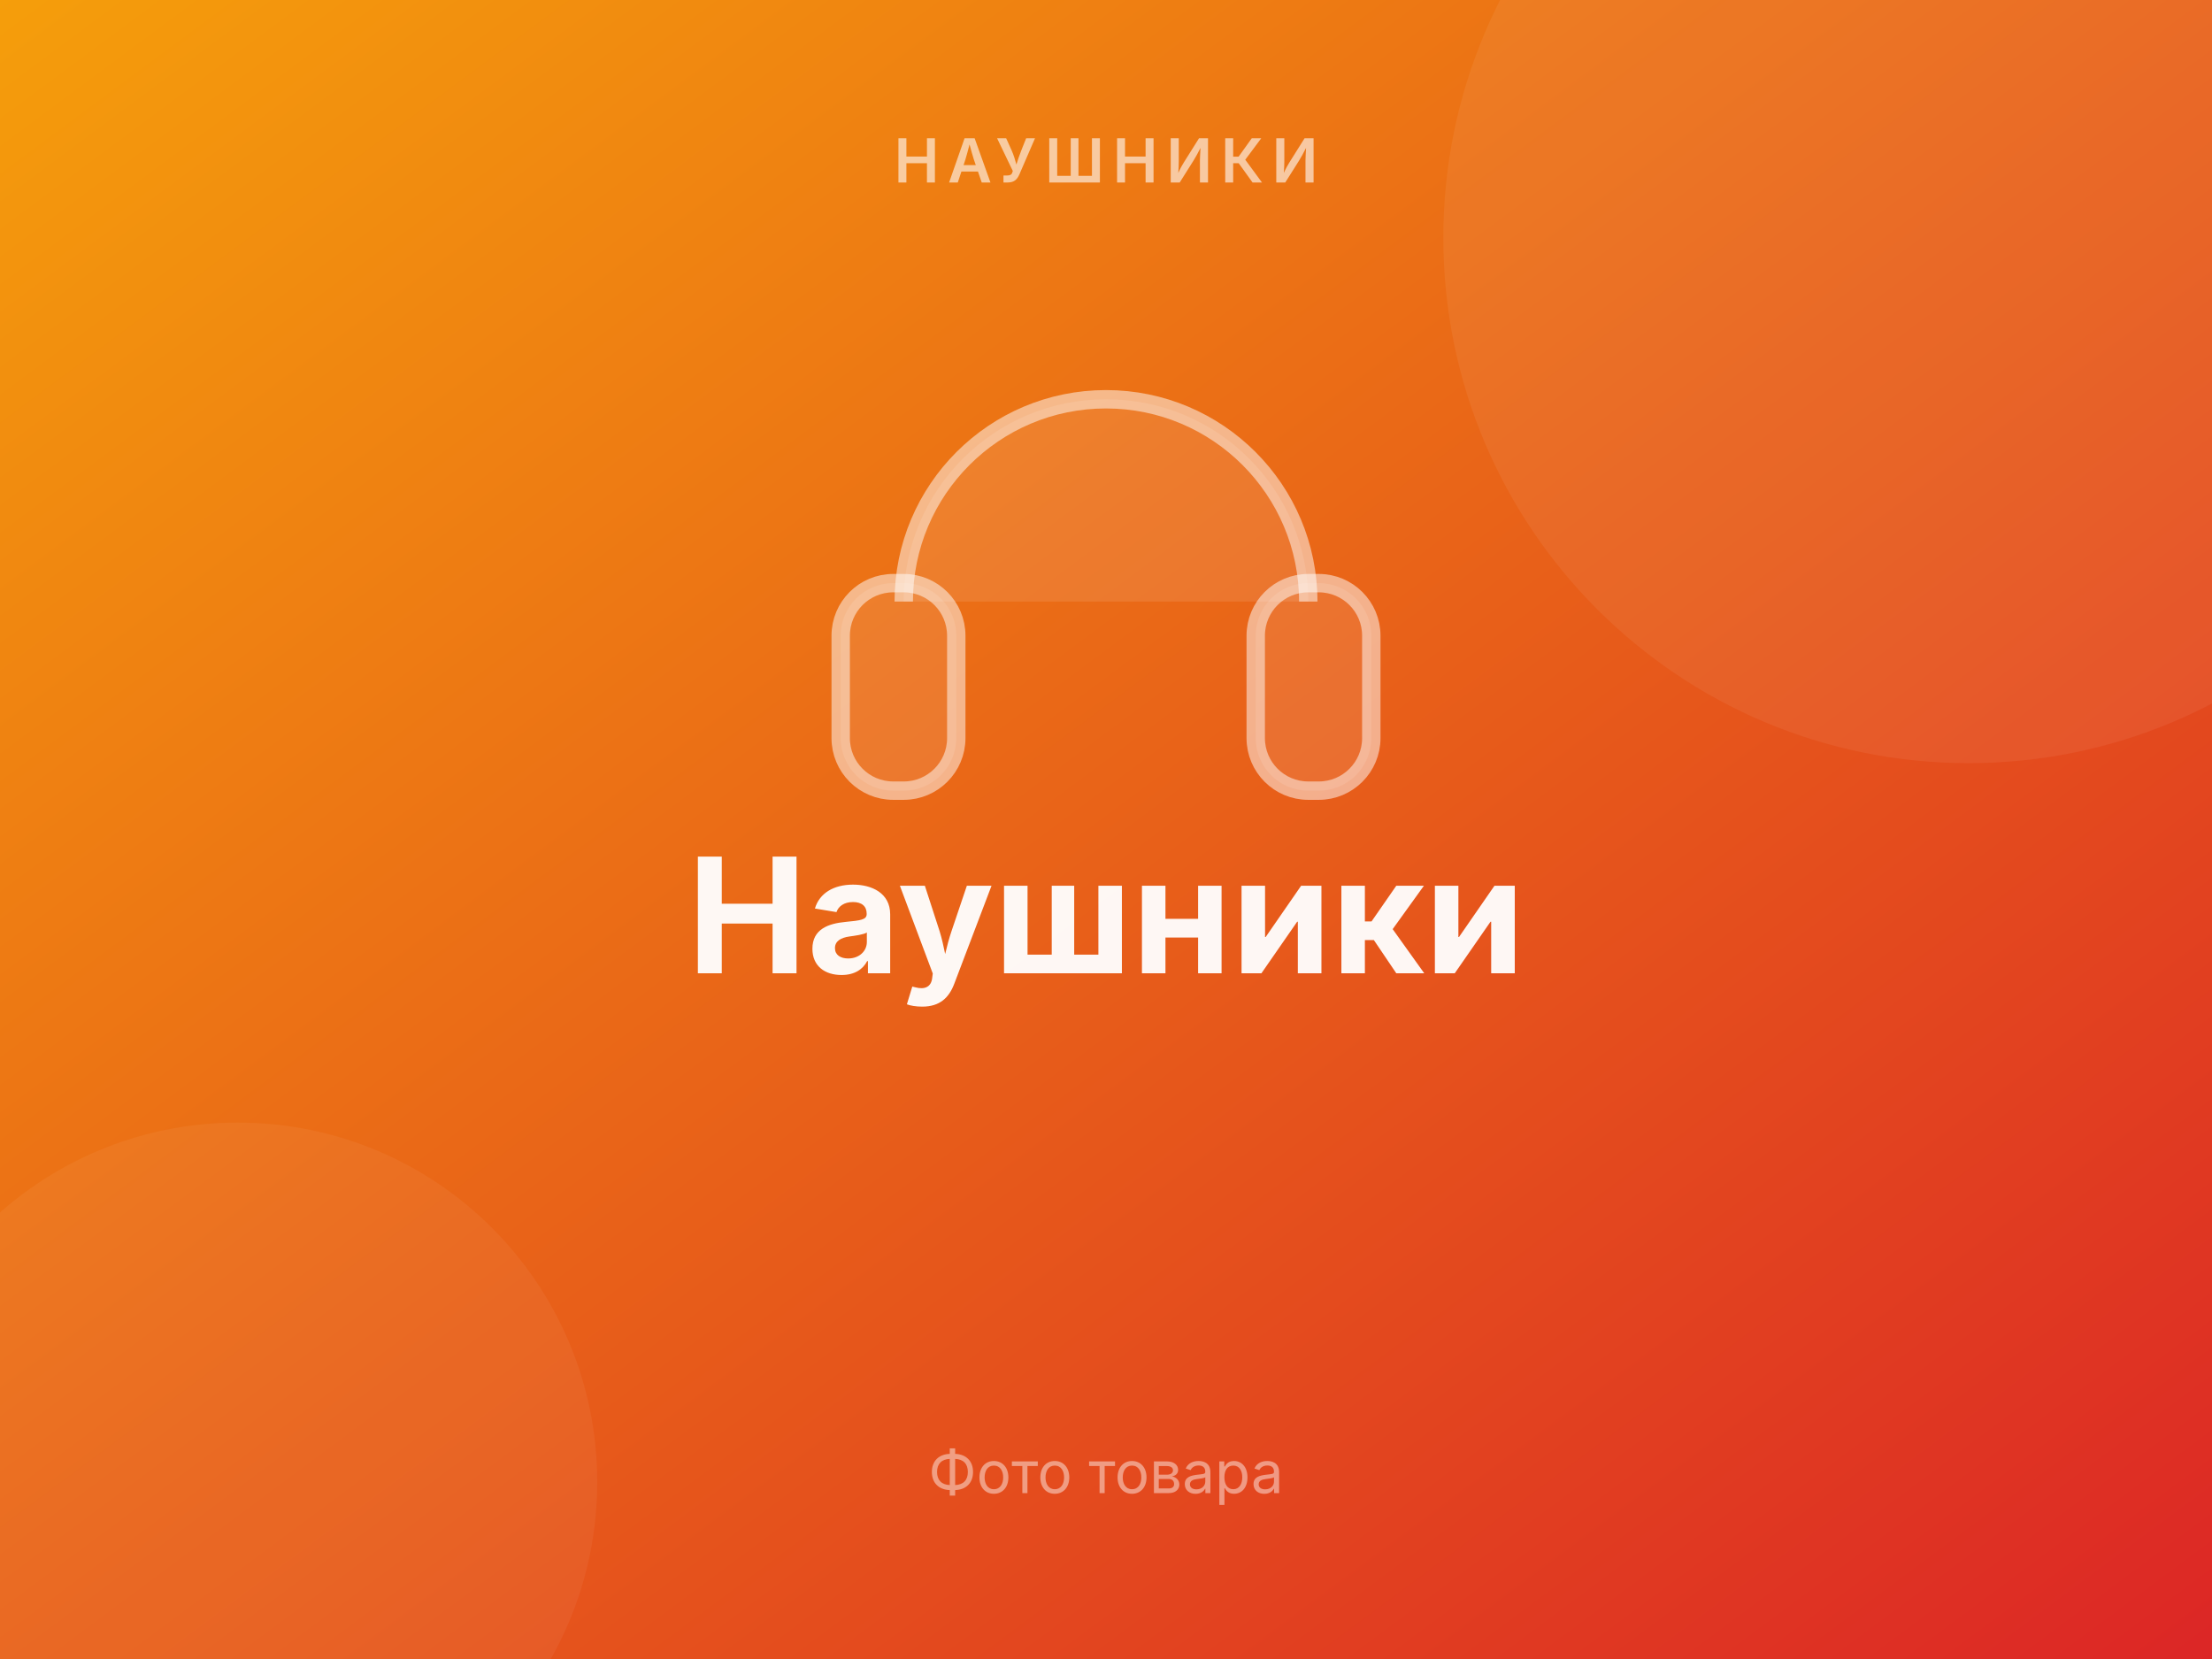
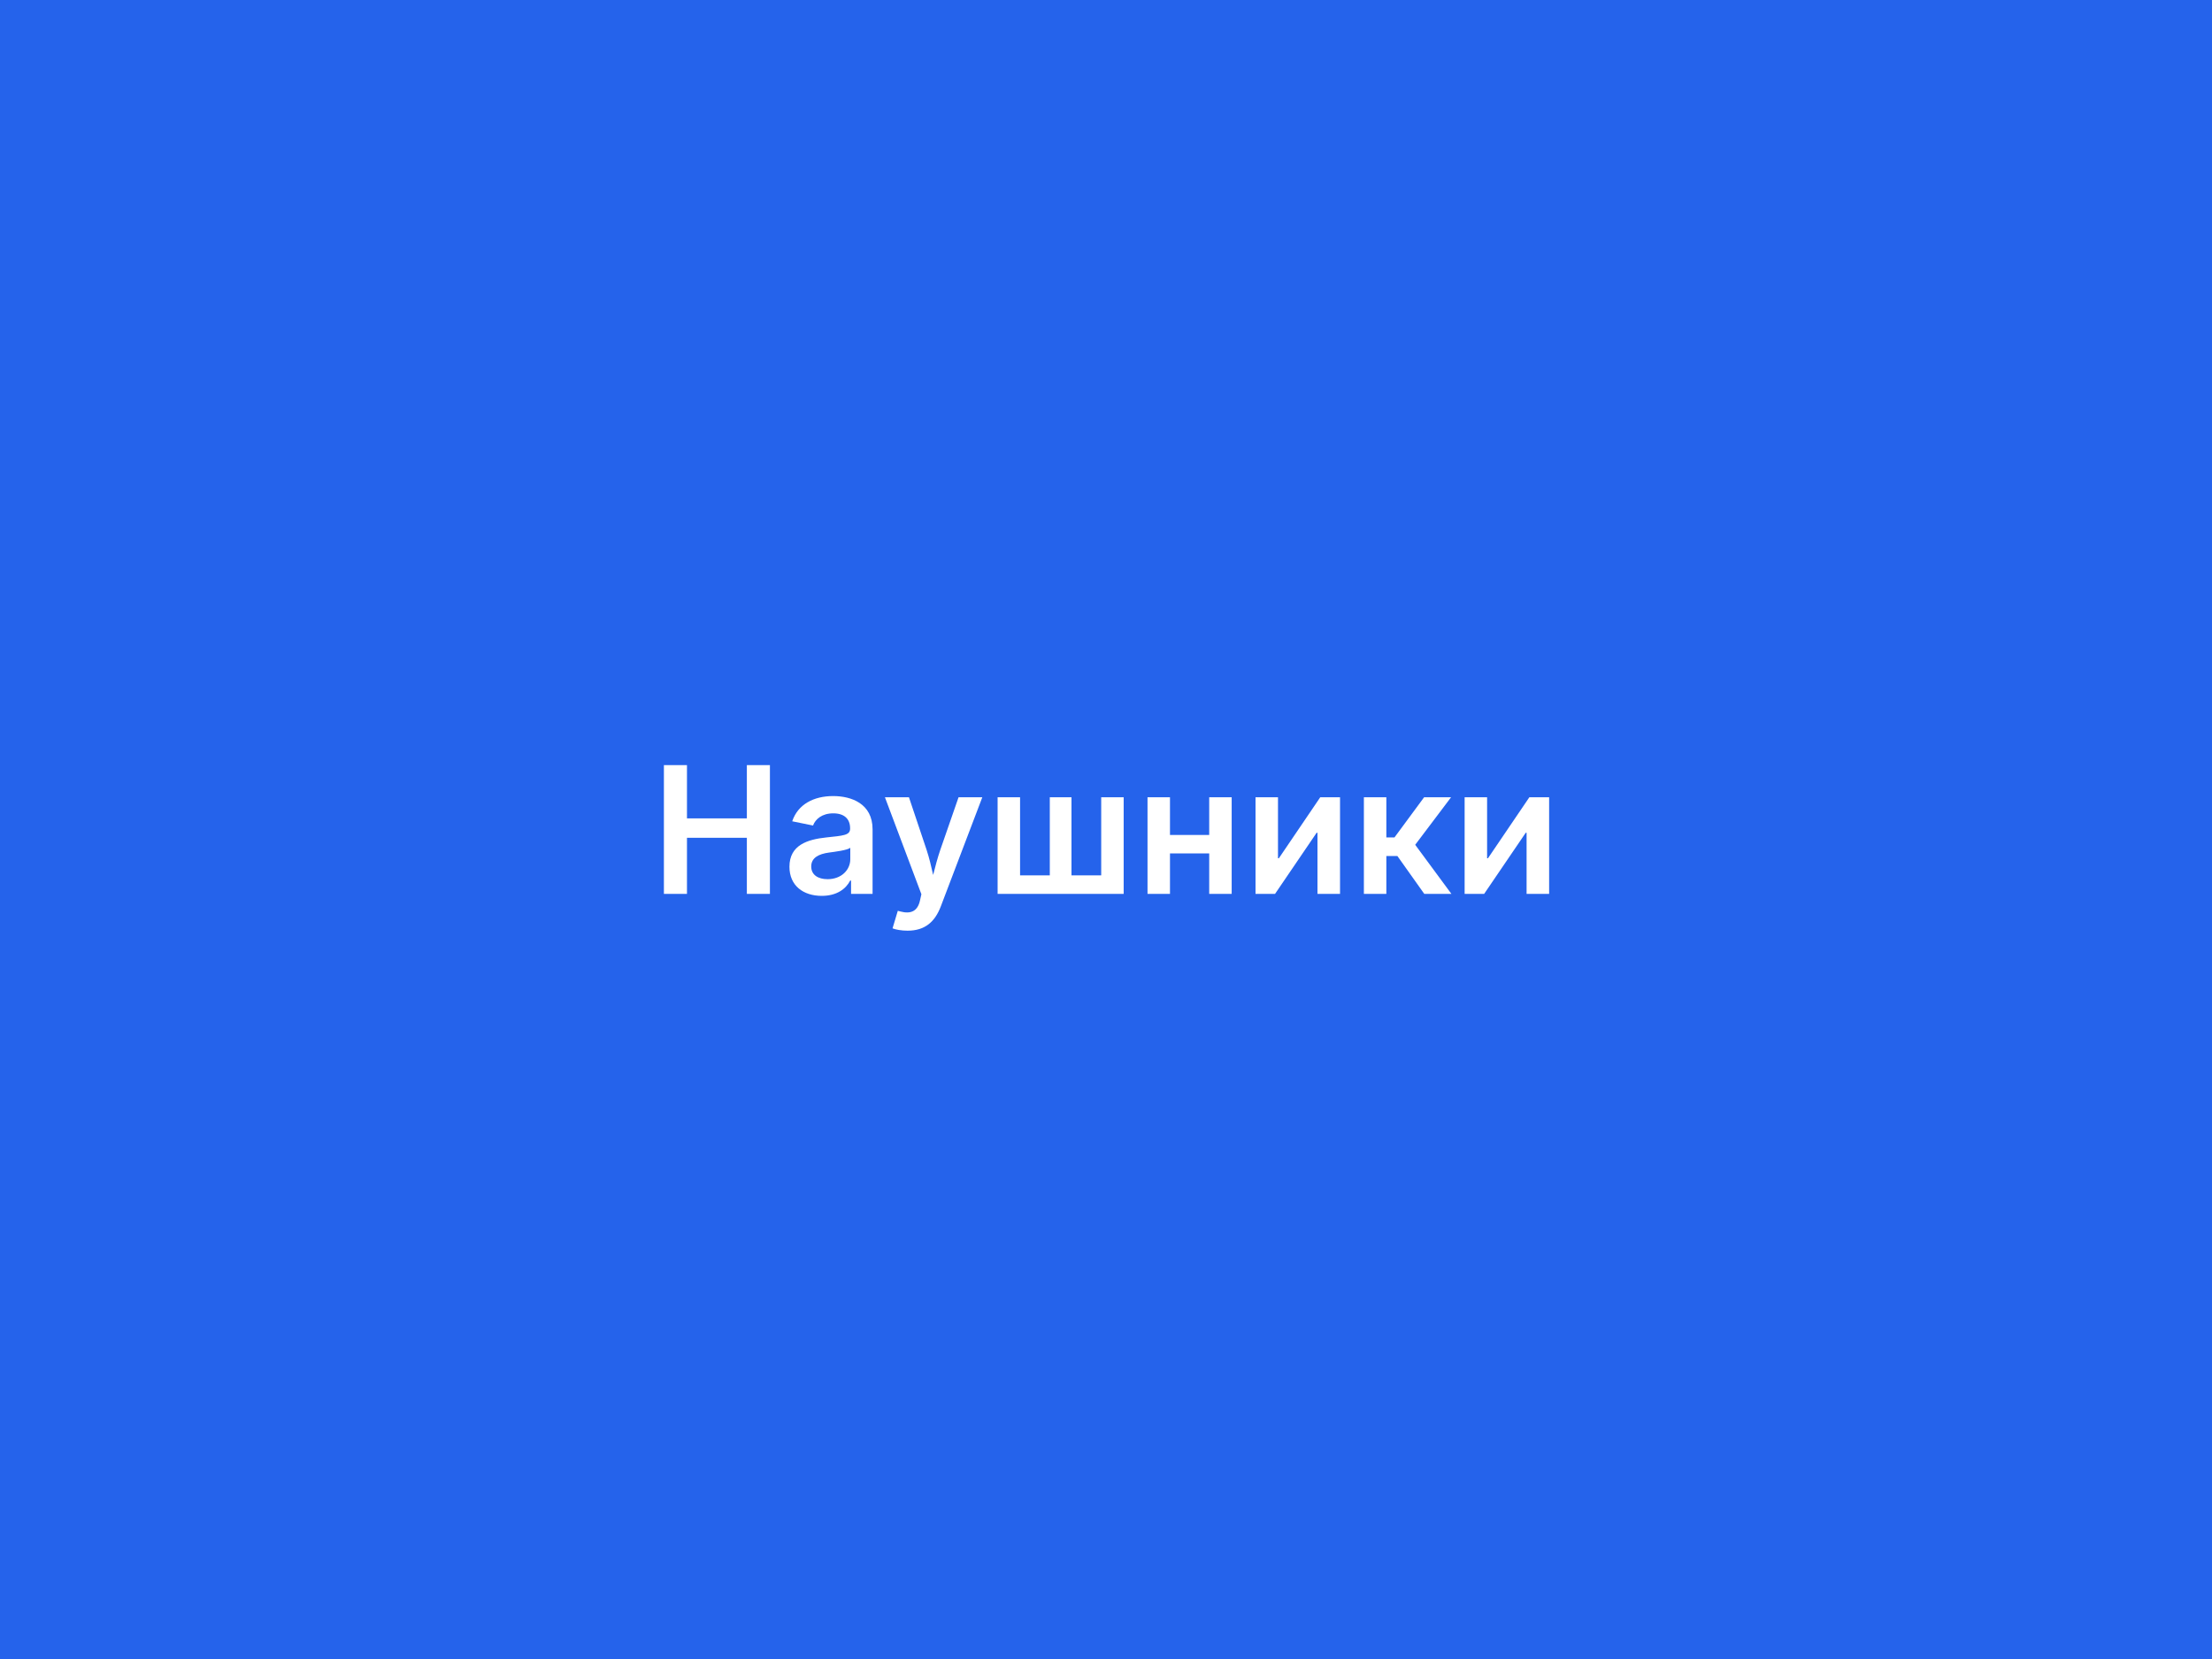
<svg xmlns="http://www.w3.org/2000/svg" font-family="Inter, Segoe UI, Roboto, Arial, sans-serif" width="800" height="600" viewBox="0 0 800 600" role="img" aria-label="Нет фото: Наушники">
-   <defs>
-     <linearGradient id="gheadphones" x1="0" y1="0" x2="1" y2="1">
-       <stop offset="0%" stop-color="#f59e0b" />
-       <stop offset="100%" stop-color="#dc2626" />
-     </linearGradient>
-   </defs>
-   <rect width="800" height="600" fill="url(#gheadphones)" />
-   <circle cx="712" cy="86" r="190" fill="#ffffff" opacity="0.06" />
-   <circle cx="86" cy="536" r="130" fill="#ffffff" opacity="0.05" />
-   <g transform="translate(400 190) scale(0.95)" fill="rgba(255,255,255,0.10)" stroke="#ffffff" stroke-opacity="0.5" stroke-width="7" stroke-linejoin="round">
-     <path d="M-77 29 A77 77 0 0 1 77 29" stroke-width="7" />
-     <rect x="-101" y="22" width="44" height="79" rx="20" />
-     <rect x="57" y="22" width="44" height="79" rx="20" />
-   </g>
-   <text x="400" y="66" text-anchor="middle" font-size="22" font-weight="600" letter-spacing="3" fill="#ffffff" opacity="0.6">НАУШНИКИ</text>
-   <text x="400" y="352" text-anchor="middle" font-size="58" font-weight="700" fill="#ffffff" opacity="0.95">Наушники</text>
-   <text x="400" y="540" text-anchor="middle" font-size="21" fill="#ffffff" opacity="0.45">Фото товара</text>
+   <rect width="800" height="600" fill="#2563eb" />
+   <text x="400" y="300" text-anchor="middle" dominant-baseline="central" font-size="64" font-weight="600" fill="#ffffff">Наушники</text>
</svg>
